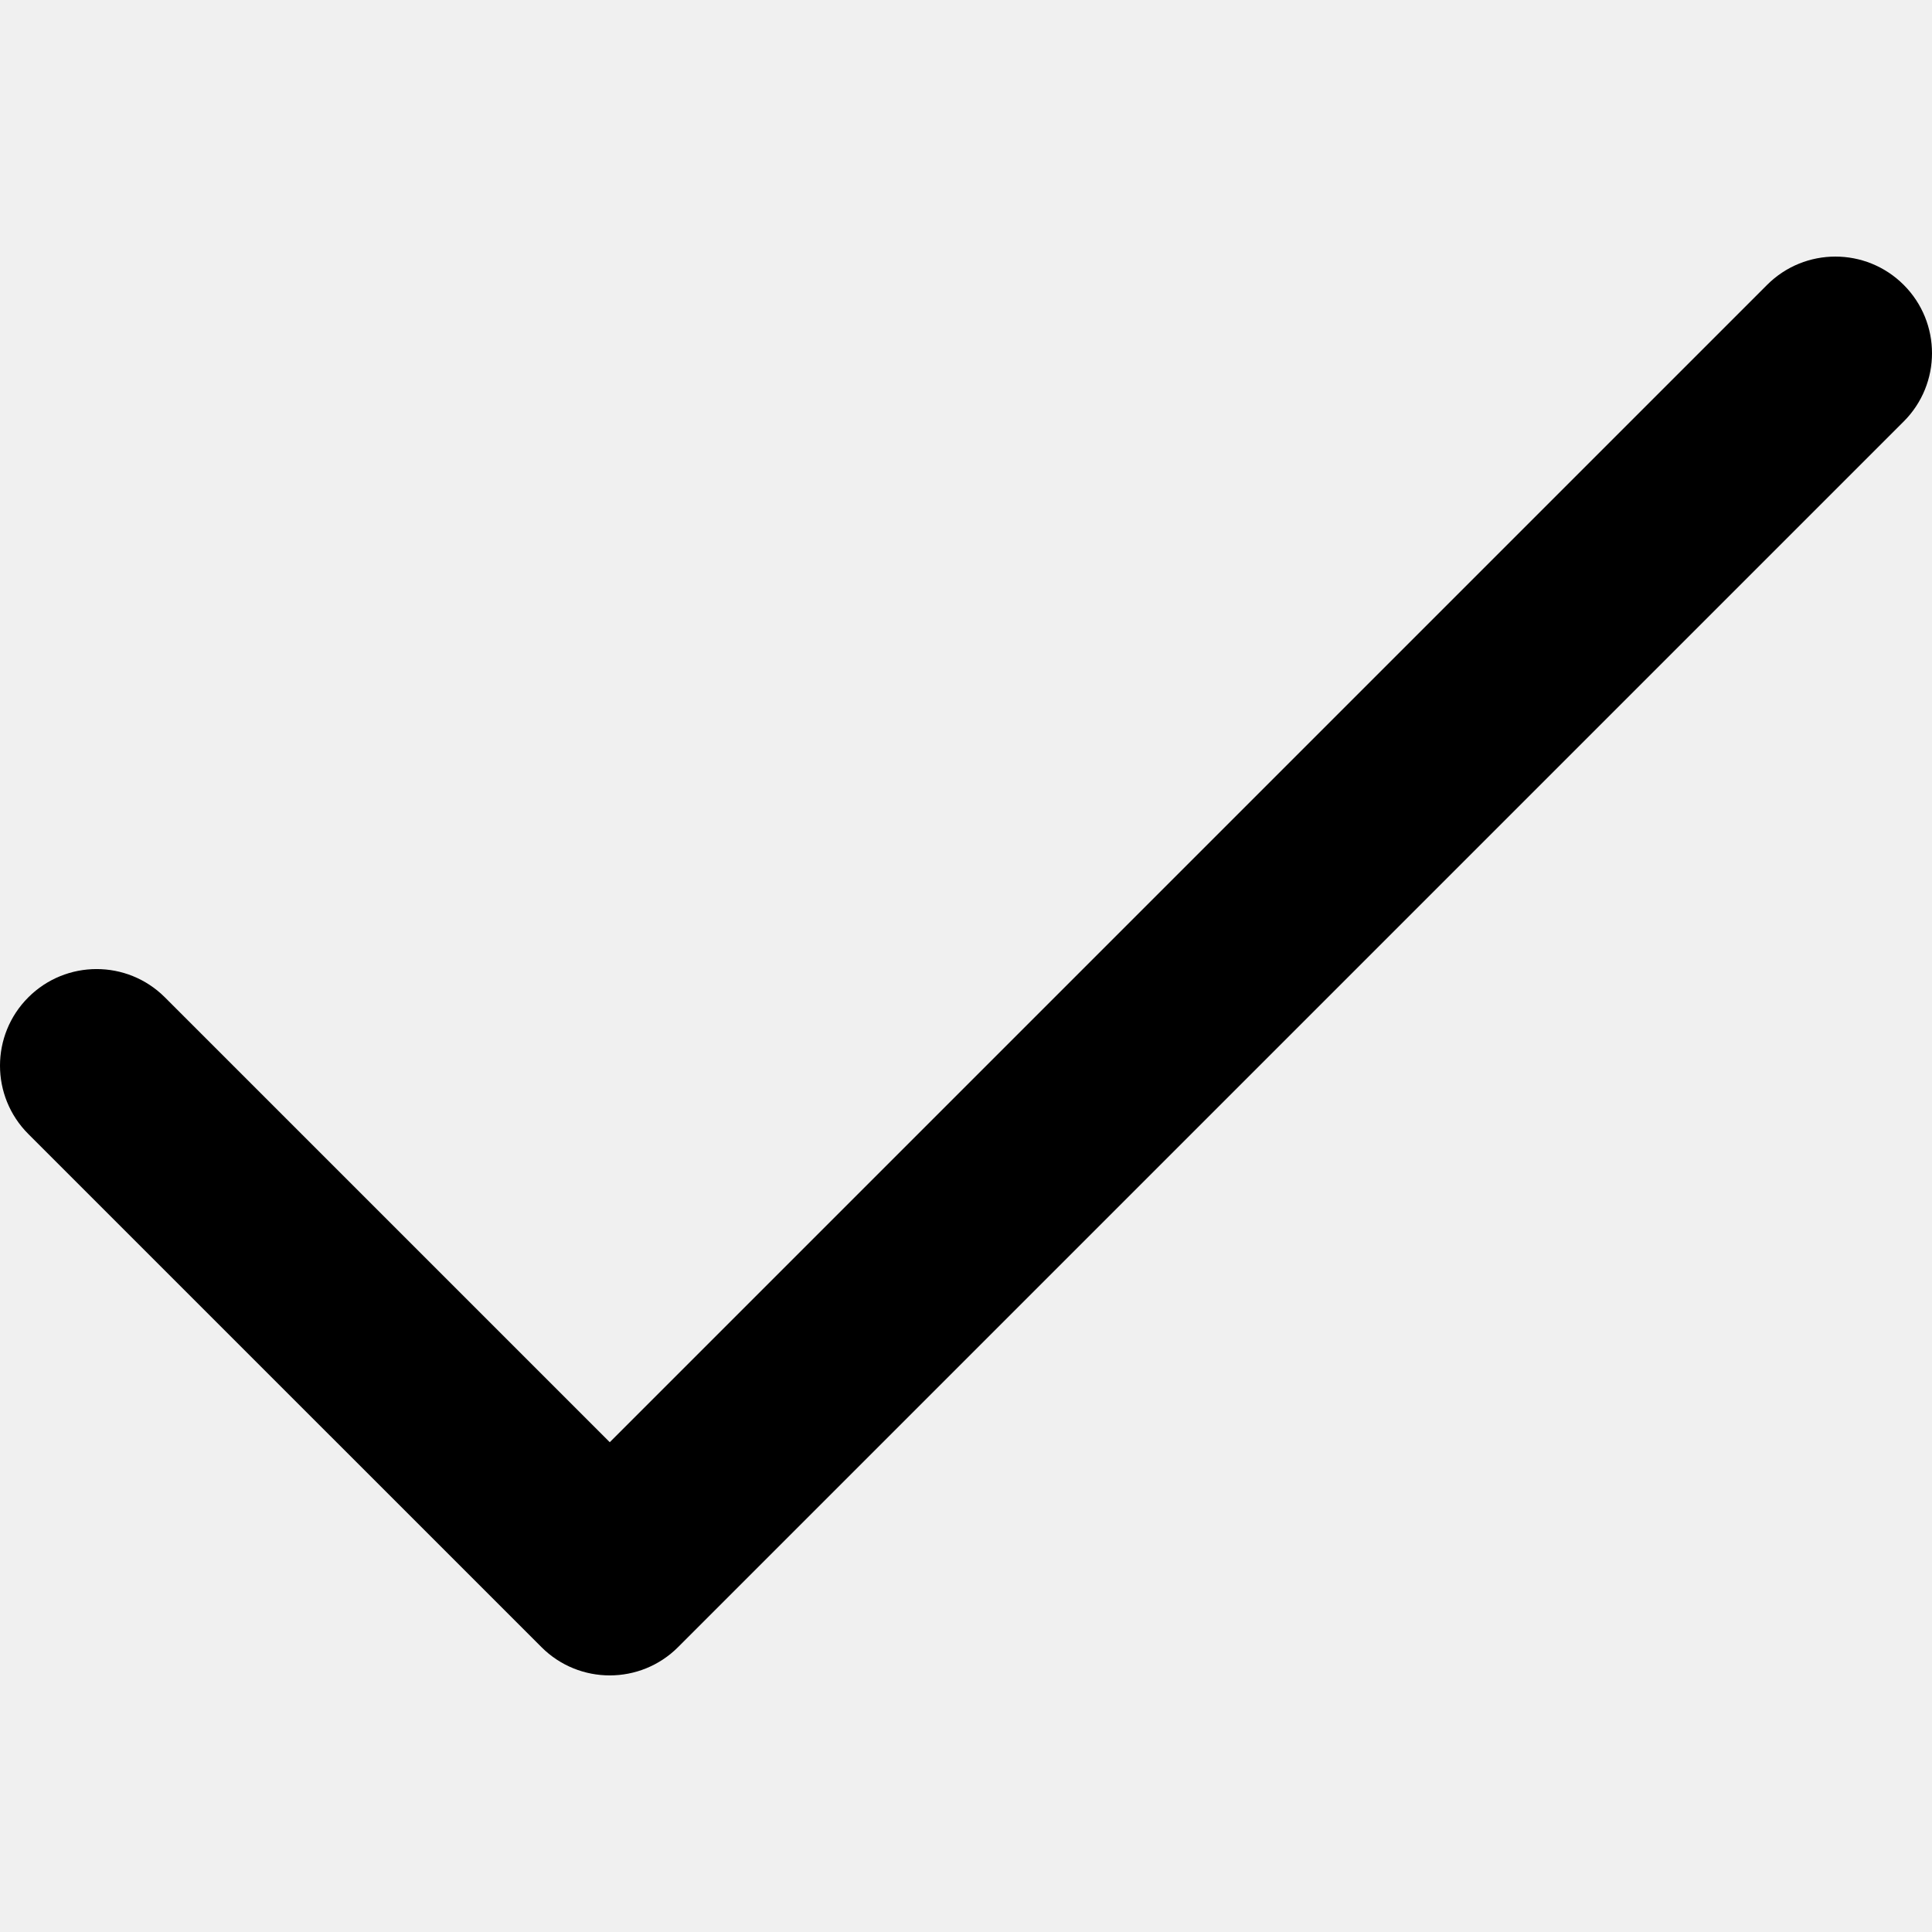
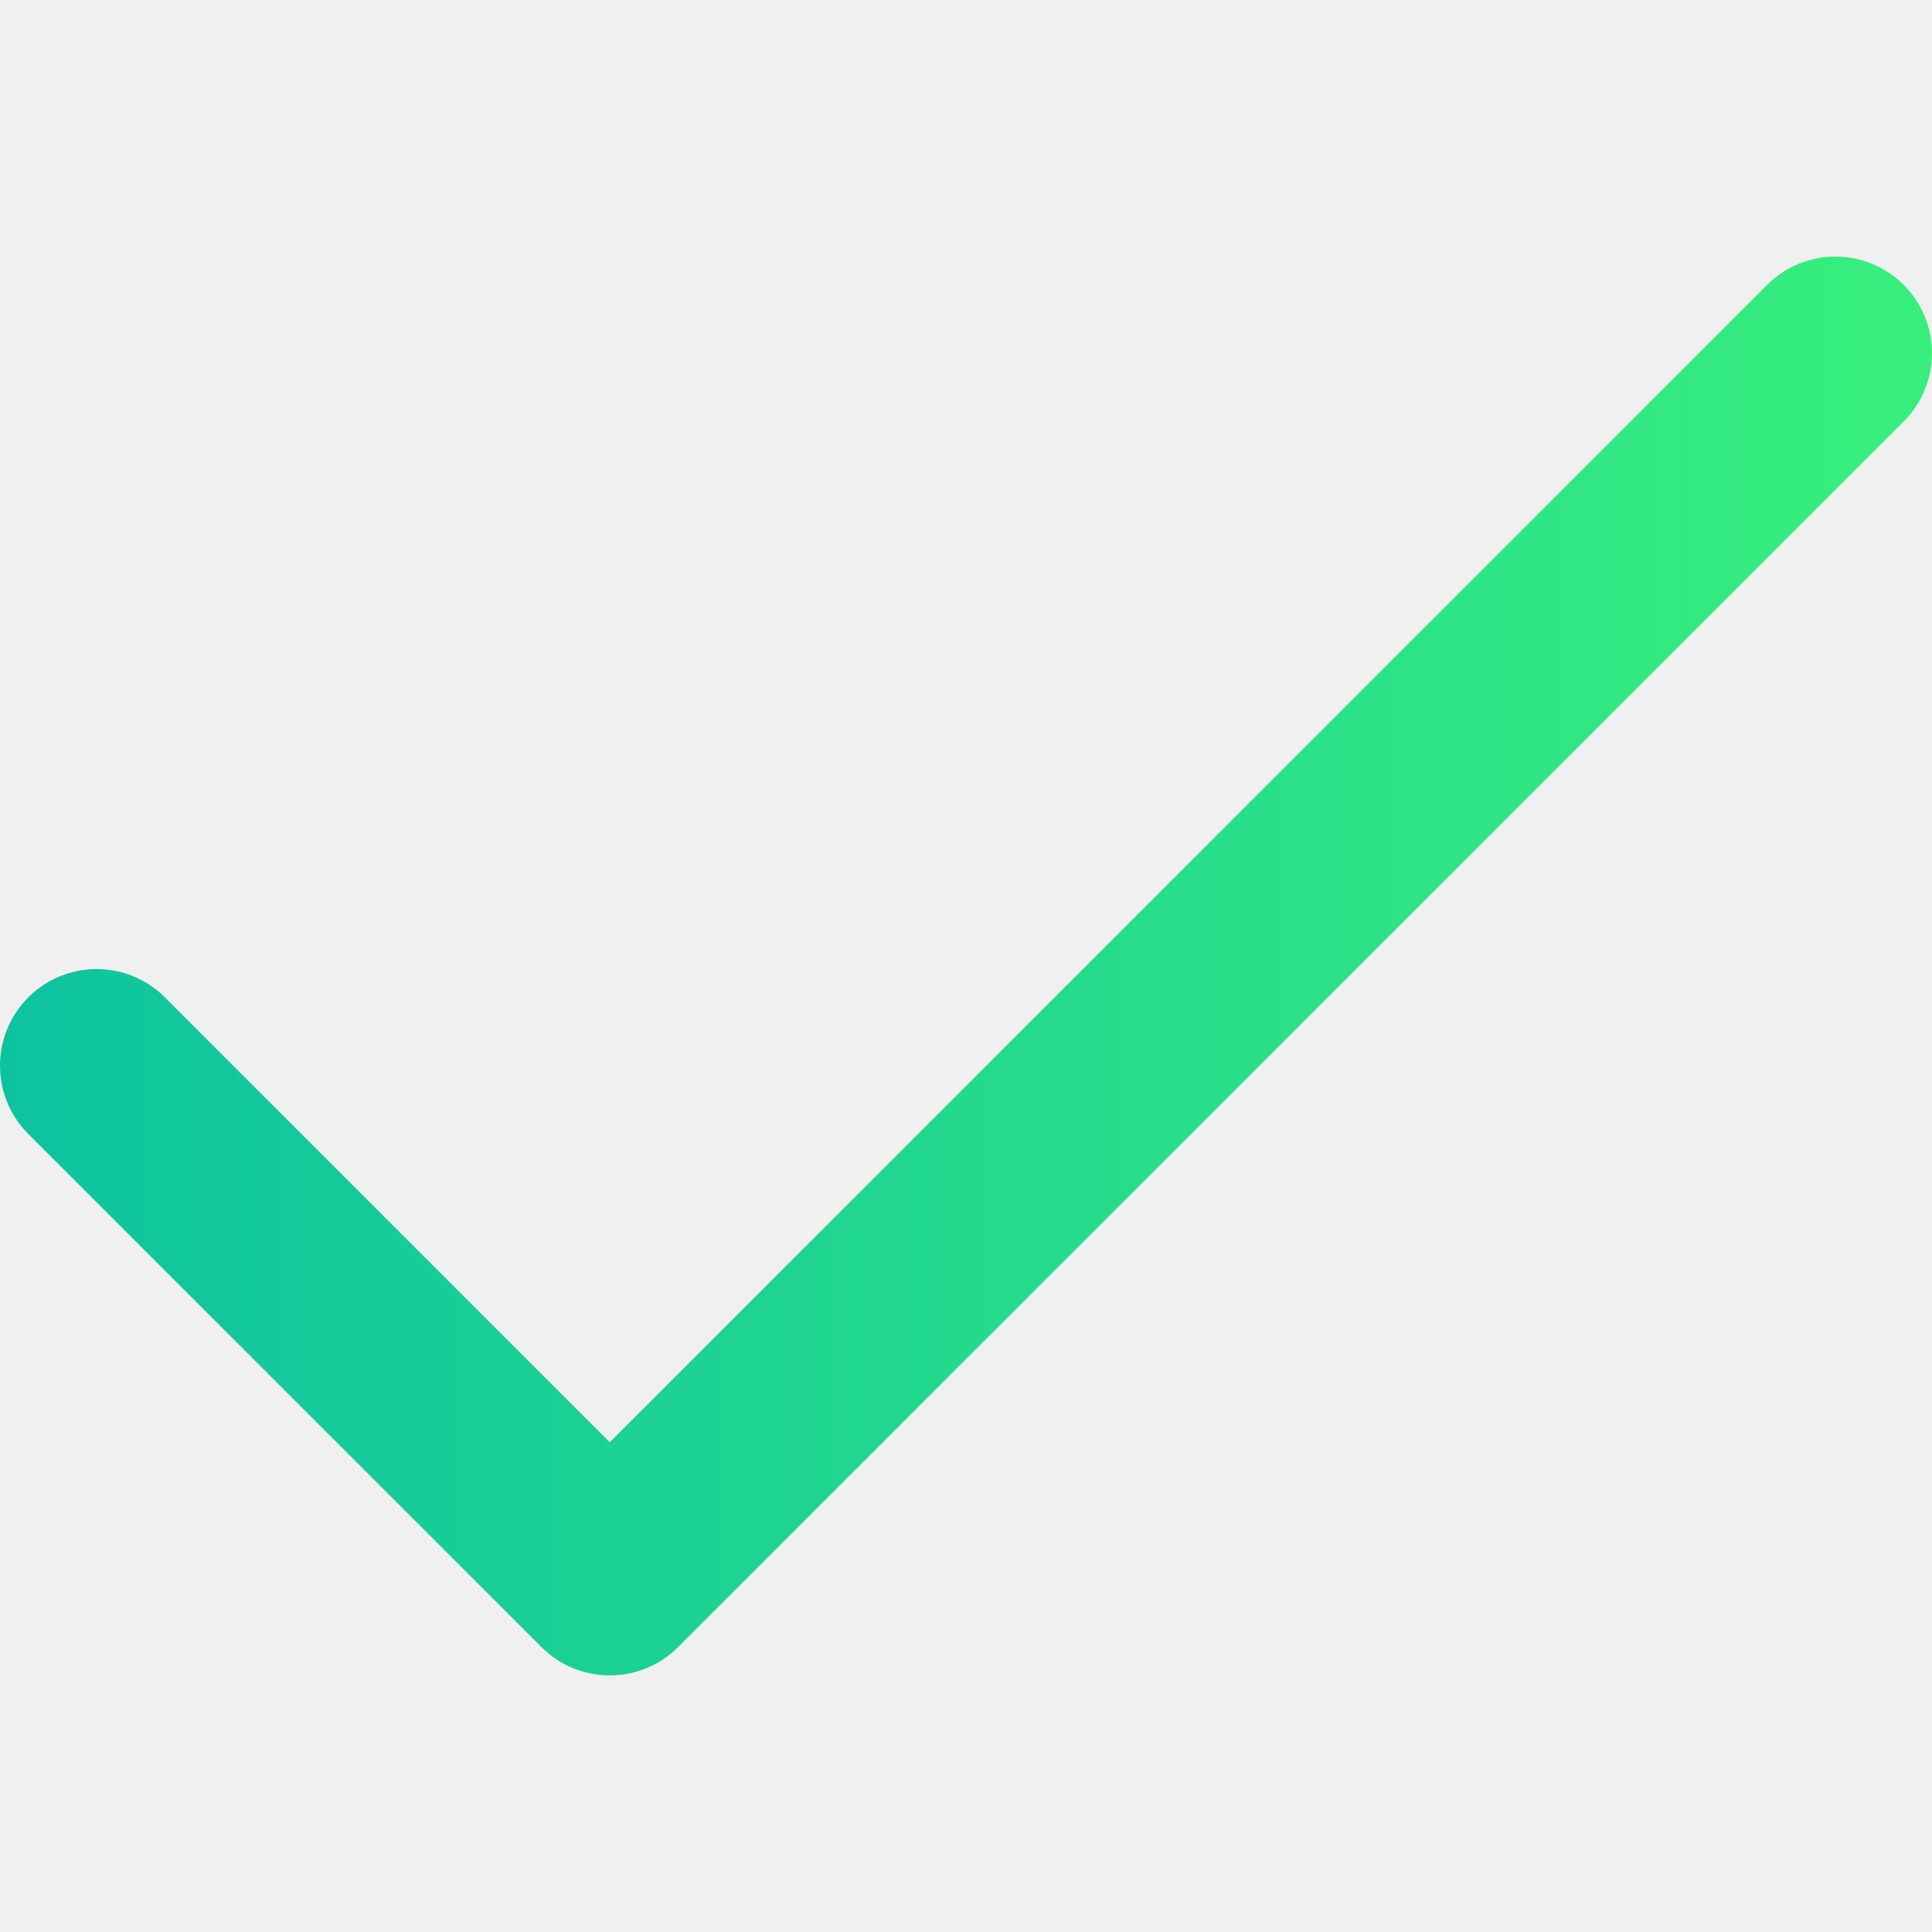
- <svg xmlns="http://www.w3.org/2000/svg" version="1.1" id="Layer_1" x="0px" y="0px" viewBox="0 0 512 512" style="enable-background:new 0 0 512 512;" xml:space="preserve">
-   <g>
-     <g>
-       <path d="M504.502,75.496c-9.997-9.998-26.205-9.998-36.204,0L161.594,382.203L43.702,264.311c-9.997-9.998-26.205-9.997-36.204,0    c-9.998,9.997-9.998,26.205,0,36.203l135.994,135.992c9.994,9.997,26.214,9.99,36.204,0L504.502,111.7    C514.5,101.703,514.499,85.494,504.502,75.496z" />
-     </g>
+ <svg xmlns="http://www.w3.org/2000/svg" viewBox="0 0 512 512" width="512" height="512">
+   <defs>
+     <linearGradient id="0dc39f" x1="0%" y1="0%" x2="100%" y2="0%">
+       <stop offset="0%" stop-color="#0dc39f" />
+       <stop offset="100%" stop-color="#38ef7d" />
+     </linearGradient>
+     <mask id="accept" maskUnits="userSpaceOnUse" x="0" y="0" width="512" height="512">
+       <path d="M504.502,75.496c-9.997-9.998-26.205-9.998-36.204,0L161.594,382.203L43.702,264.311c-9.997-9.998-26.205-9.997-36.204,0 c-9.998,9.997-9.998,26.205,0,36.203l135.994,135.992c9.994,9.997,26.214,9.99,36.204,0L504.502,111.7 C514.5,101.703,514.499,85.494,504.502,75.496z" fill="white" />
+     </mask>
+   </defs>
+   <g mask="url(#accept)">
+     <rect className="original" x="0" y="0" width="512" height="512" fill="white" />
+     <rect className="gradient" x="0" y="0" width="512" height="512" fill="url(#0dc39f)" />
  </g>
-   <g>
- </g>
-   <g>
- </g>
-   <g>
- </g>
-   <g>
- </g>
-   <g>
- </g>
-   <g>
- </g>
-   <g>
- </g>
-   <g>
- </g>
-   <g>
- </g>
-   <g>
- </g>
-   <g>
- </g>
-   <g>
- </g>
-   <g>
- </g>
-   <g>
- </g>
-   <g>
- </g>
</svg>
